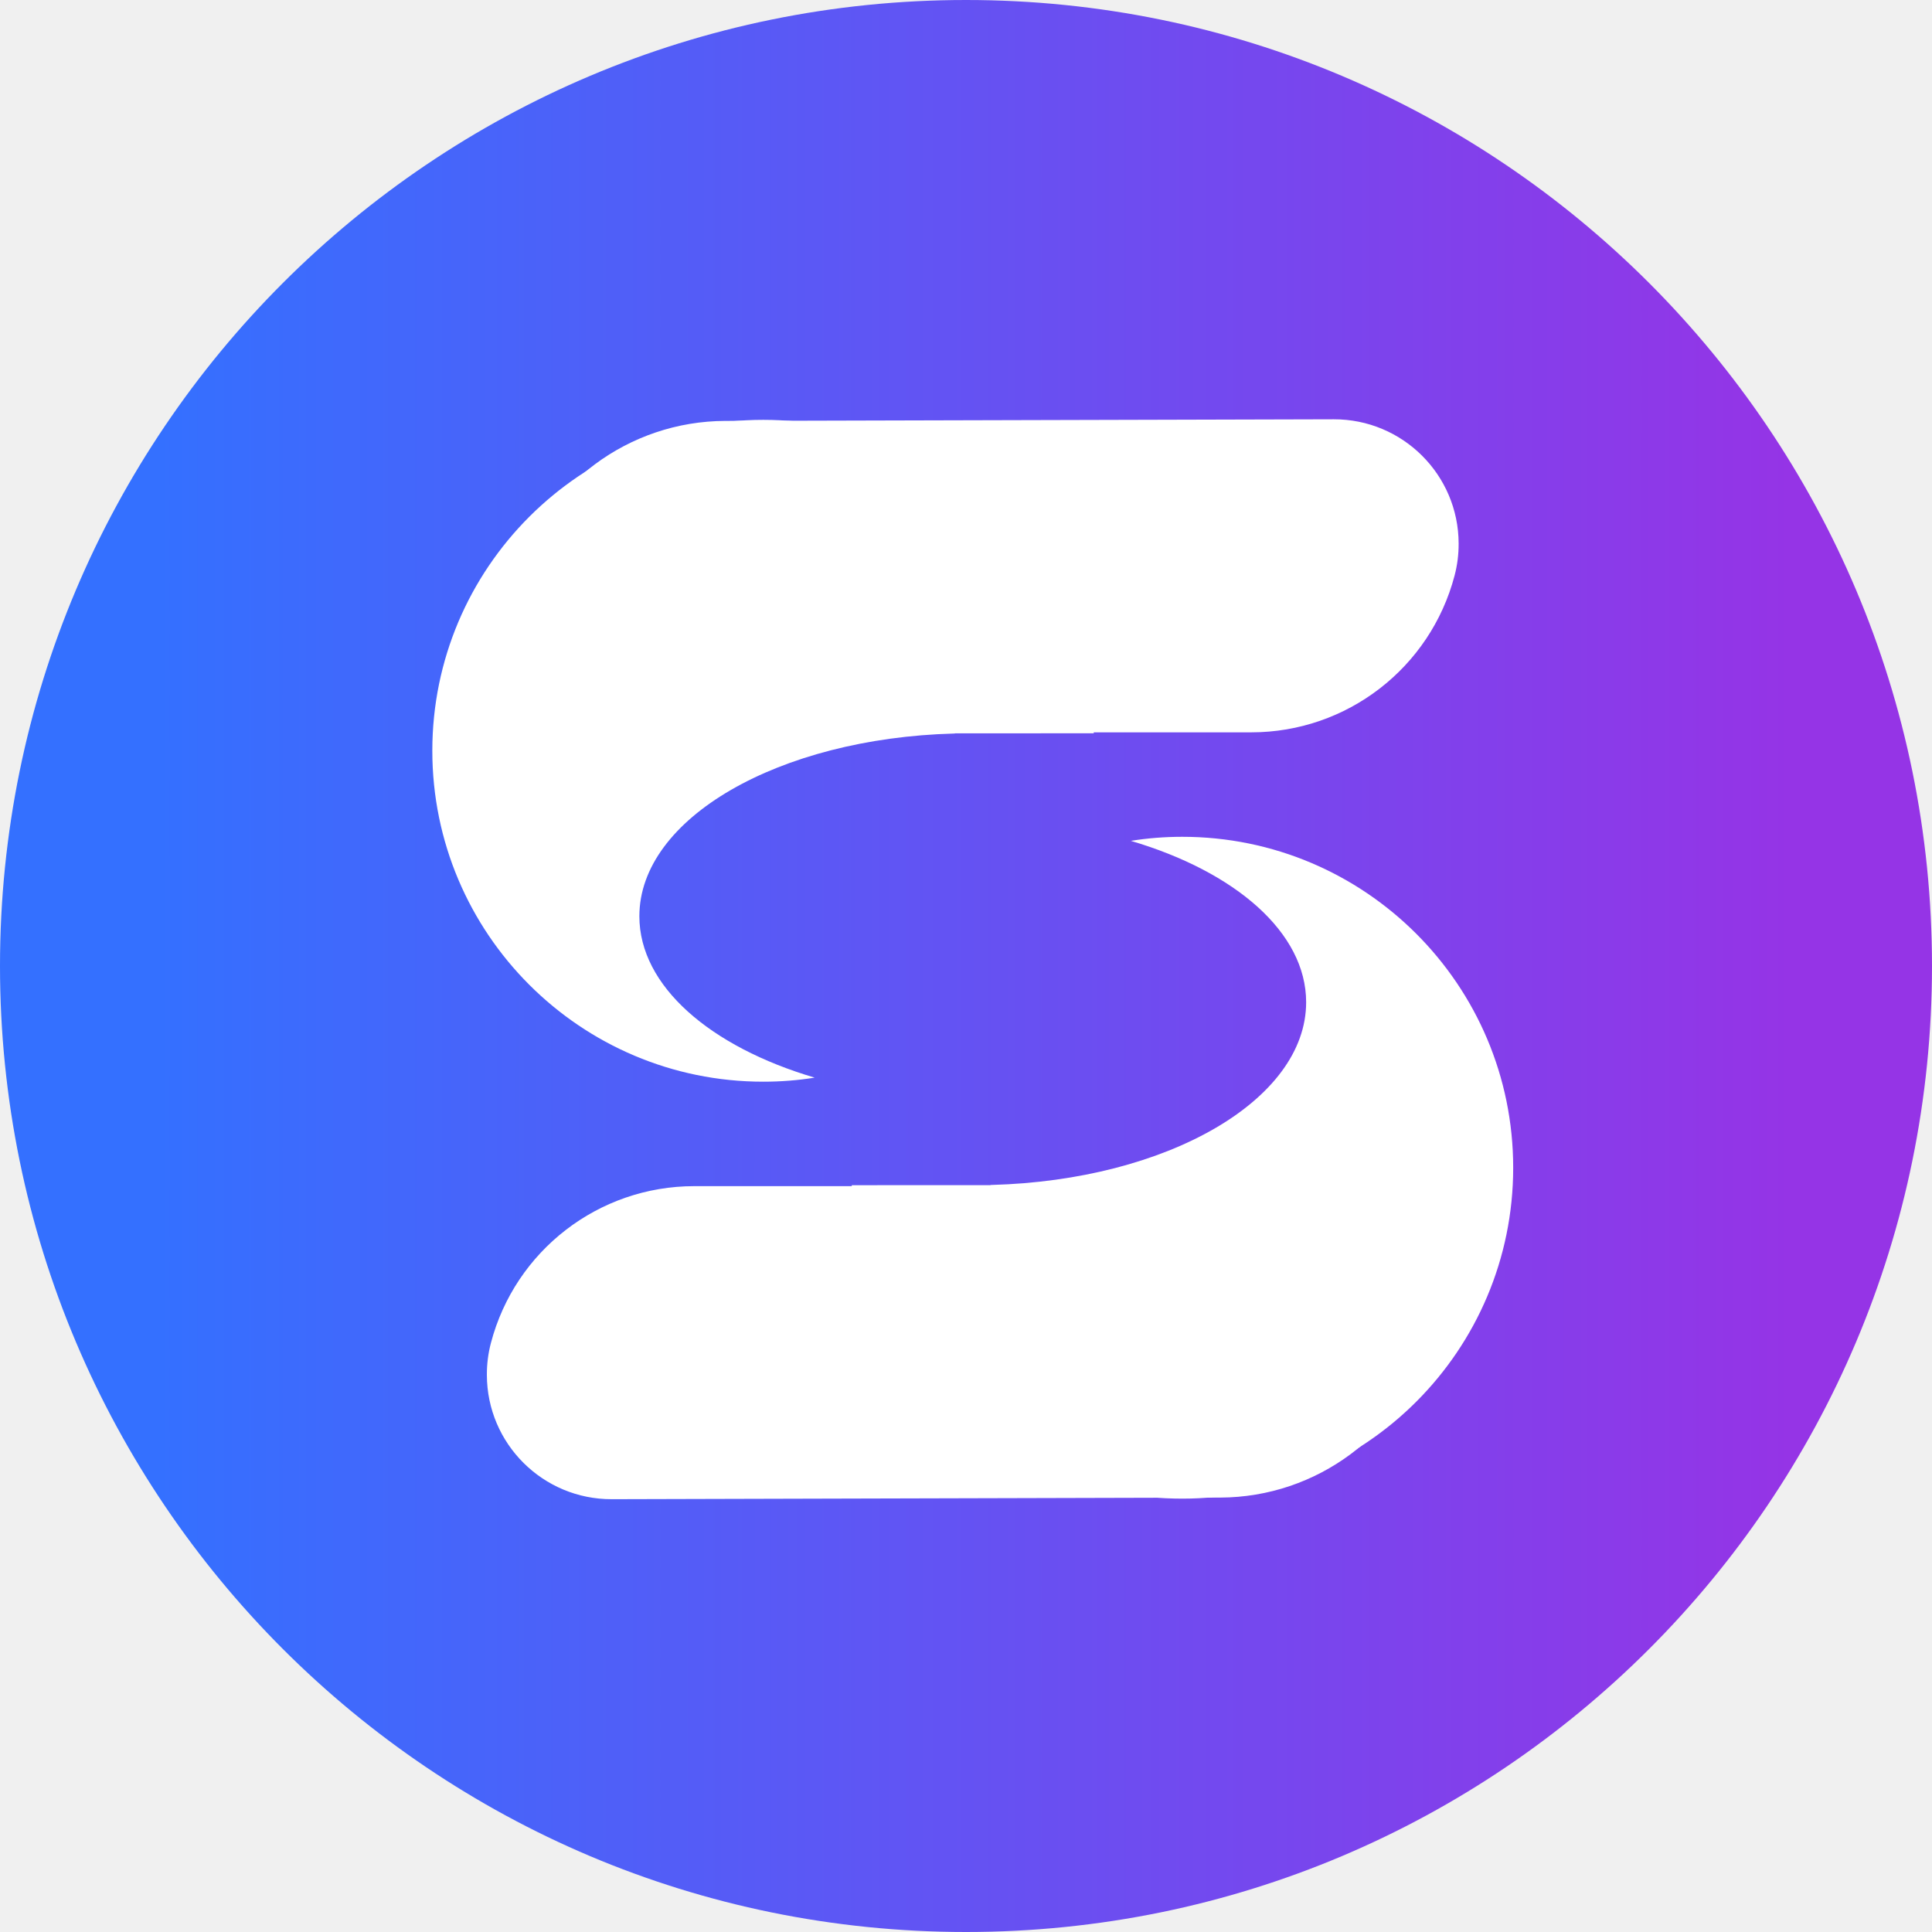
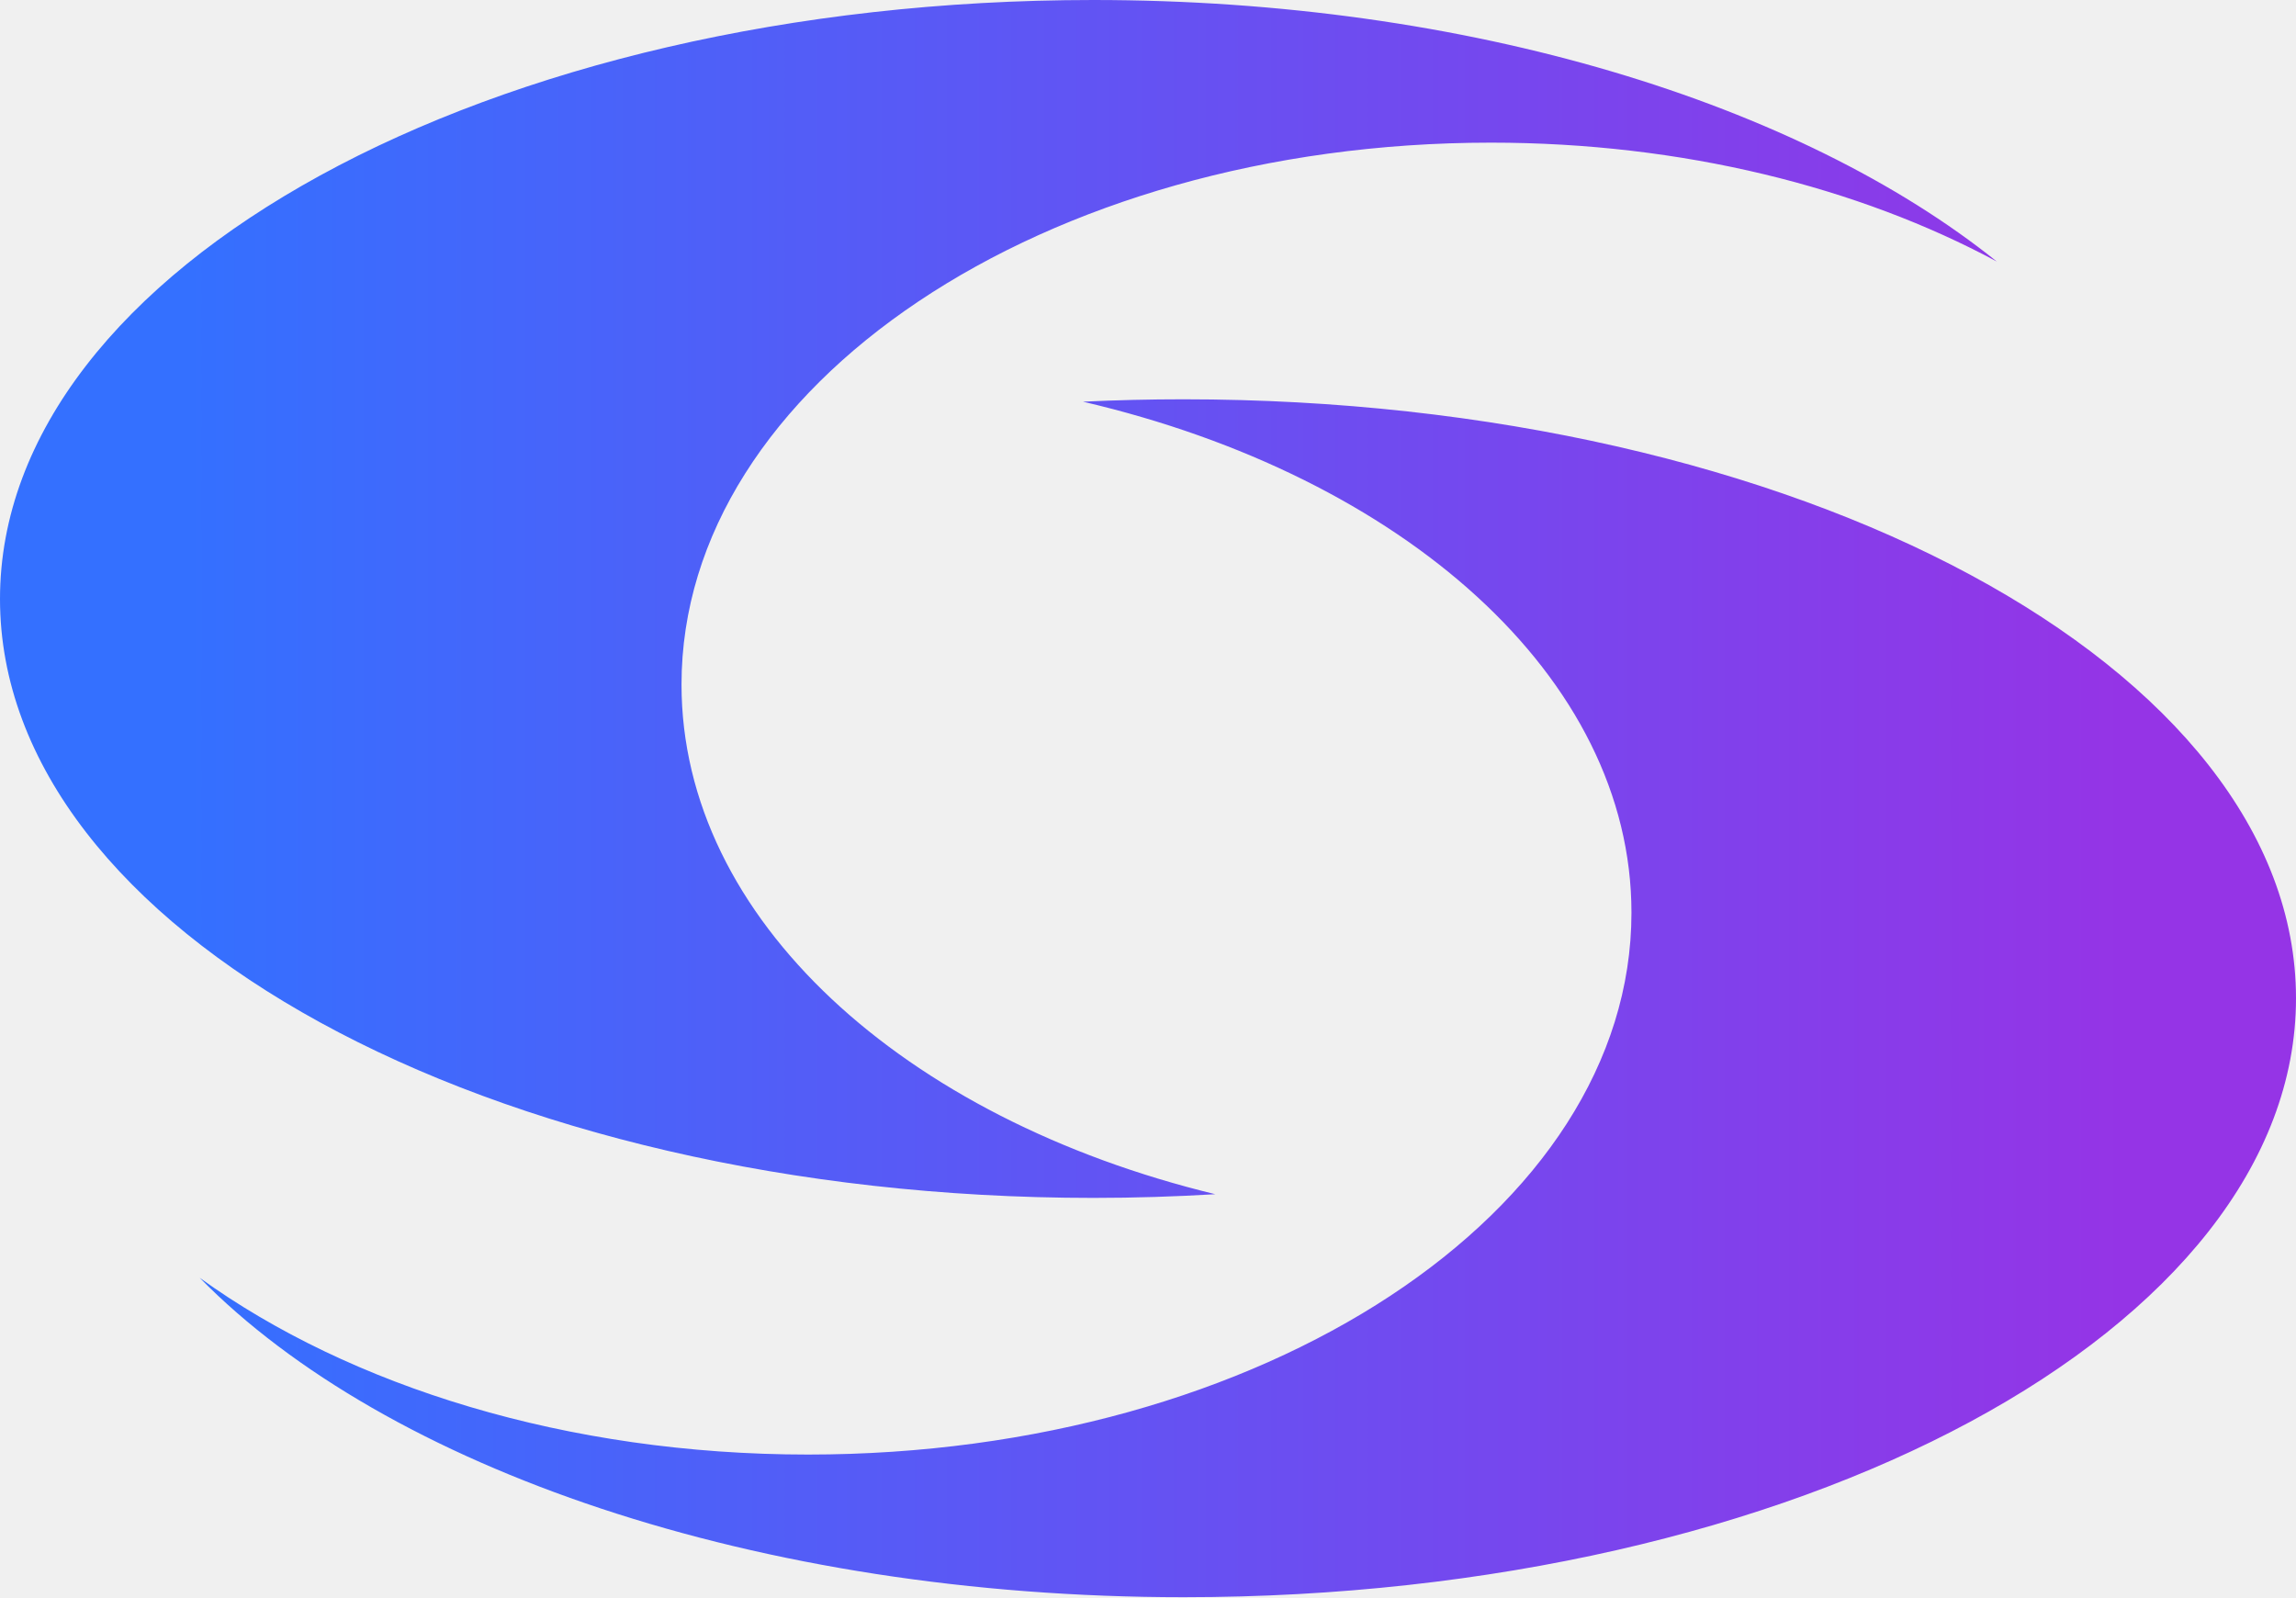
- <svg xmlns="http://www.w3.org/2000/svg" width="30px" height="30px" viewBox="0 0 30 30" version="1.1">
+ <svg xmlns="http://www.w3.org/2000/svg" width="23px" height="16px" viewBox="0 0 23 16" version="1.1">
  <defs>
    <linearGradient x1="8.416%" y1="50%" x2="92.39%" y2="50%" id="linearGradient-1">
      <stop stop-color="#3470FF" offset="0%" />
      <stop stop-color="#9534E6" offset="100%" />
    </linearGradient>
  </defs>
-   <g id="紫色" stroke="none" stroke-width="1" fill="none" fill-rule="evenodd">
-     <g id="紫色首页文件夹" transform="translate(-20, -65)">
-       <g id="Top" transform="translate(0, 50)">
-         <g id="编组" transform="translate(20, 15)">
-           <rect id="矩形备份-27" fill="url(#linearGradient-1)" x="0" y="0" width="30" height="30" rx="15" />
-           <g id="编组-10备份-4" transform="translate(6.713287, 6.503497)" fill="#FFFFFF">
-             <g id="编组-13" transform="translate(0.270282, 6.490563)">
-               <path d="M3.983,5.457 L13.43,5.432 C14.499,5.429 15.368,6.293 15.37,7.361 C15.371,7.529 15.35,7.696 15.307,7.859 C14.93,9.293 13.633,10.293 12.15,10.293 L2.522,10.293 C1.488,10.293 0.65,9.455 0.65,8.421 C0.65,8.237 0.677,8.054 0.73,7.879 C1.164,6.444 2.484,5.462 3.983,5.457 Z" id="矩形备份-22" transform="translate(7.973318, 7.858693) scale(-1, -1) translate(-7.973318, -7.858693) " />
-               <path d="M11.381,0 C14.128,0 16.372,2.155 16.513,4.867 L14.356,4.868 L14.355,4.871 L14.339,4.871 C11.621,4.945 9.457,6.187 9.457,7.708 C9.457,8.793 10.559,9.736 12.179,10.214 C11.92,10.256 11.653,10.277 11.381,10.277 C8.543,10.277 6.242,7.976 6.242,5.138 C6.242,2.301 8.543,0 11.381,0 Z" id="形状结合备份-3" transform="translate(11.37759, 5.138362) scale(-1, -1) translate(-11.37759, -5.138362) " />
-             </g>
-             <g id="编组-13" transform="translate(8.256467, 5.146327) scale(-1, -1) translate(-8.256467, -5.146327) ">
-               <path d="M3.983,5.457 L13.43,5.432 C14.499,5.429 15.368,6.293 15.37,7.361 C15.371,7.529 15.35,7.696 15.307,7.859 C14.93,9.293 13.633,10.293 12.15,10.293 L2.522,10.293 C1.488,10.293 0.65,9.455 0.65,8.421 C0.65,8.237 0.677,8.054 0.73,7.879 C1.164,6.444 2.484,5.462 3.983,5.457 Z" id="矩形备份-22" transform="translate(7.973318, 7.858693) scale(-1, -1) translate(-7.973318, -7.858693) " />
-               <path d="M11.381,0 C14.128,0 16.372,2.155 16.513,4.867 L14.356,4.868 L14.355,4.871 L14.339,4.871 C11.621,4.945 9.457,6.187 9.457,7.708 C9.457,8.793 10.559,9.736 12.179,10.214 C11.92,10.256 11.653,10.277 11.381,10.277 C8.543,10.277 6.242,7.976 6.242,5.138 C6.242,2.301 8.543,0 11.381,0 Z" id="形状结合备份-3" transform="translate(11.37759, 5.138362) scale(-1, -1) translate(-11.37759, -5.138362) " />
-             </g>
-           </g>
-         </g>
-       </g>
+   <g id="页面-1" stroke="none" stroke-width="1" fill="none" fill-rule="evenodd">
+     <g id="编组-2备份-19" fill="url(#linearGradient-1)">
+       <path d="M11.857,4 C18.011,4 23,6.686 23,10 C23,13.314 18.011,16 11.857,16 C7.581,16 3.868,14.703 2,12.8 C3.507,13.888 5.68,14.571 8.095,14.571 C12.65,14.571 16.343,12.141 16.343,9.143 C16.343,6.78 14.05,4.77 10.849,4.024 C11.181,4.008 11.517,4 11.857,4 Z M10.952,0 C14.713,0 18.031,1.038 20.003,2.62 C18.615,1.874 16.853,1.429 14.935,1.429 C10.457,1.429 6.827,3.859 6.827,6.857 C6.827,9.206 9.056,11.207 12.174,11.963 C11.773,11.987 11.366,12 10.952,12 C4.904,12 0,9.314 0,6 C0,2.686 4.904,0 10.952,0 Z" id="形状结合" />
    </g>
  </g>
</svg>
